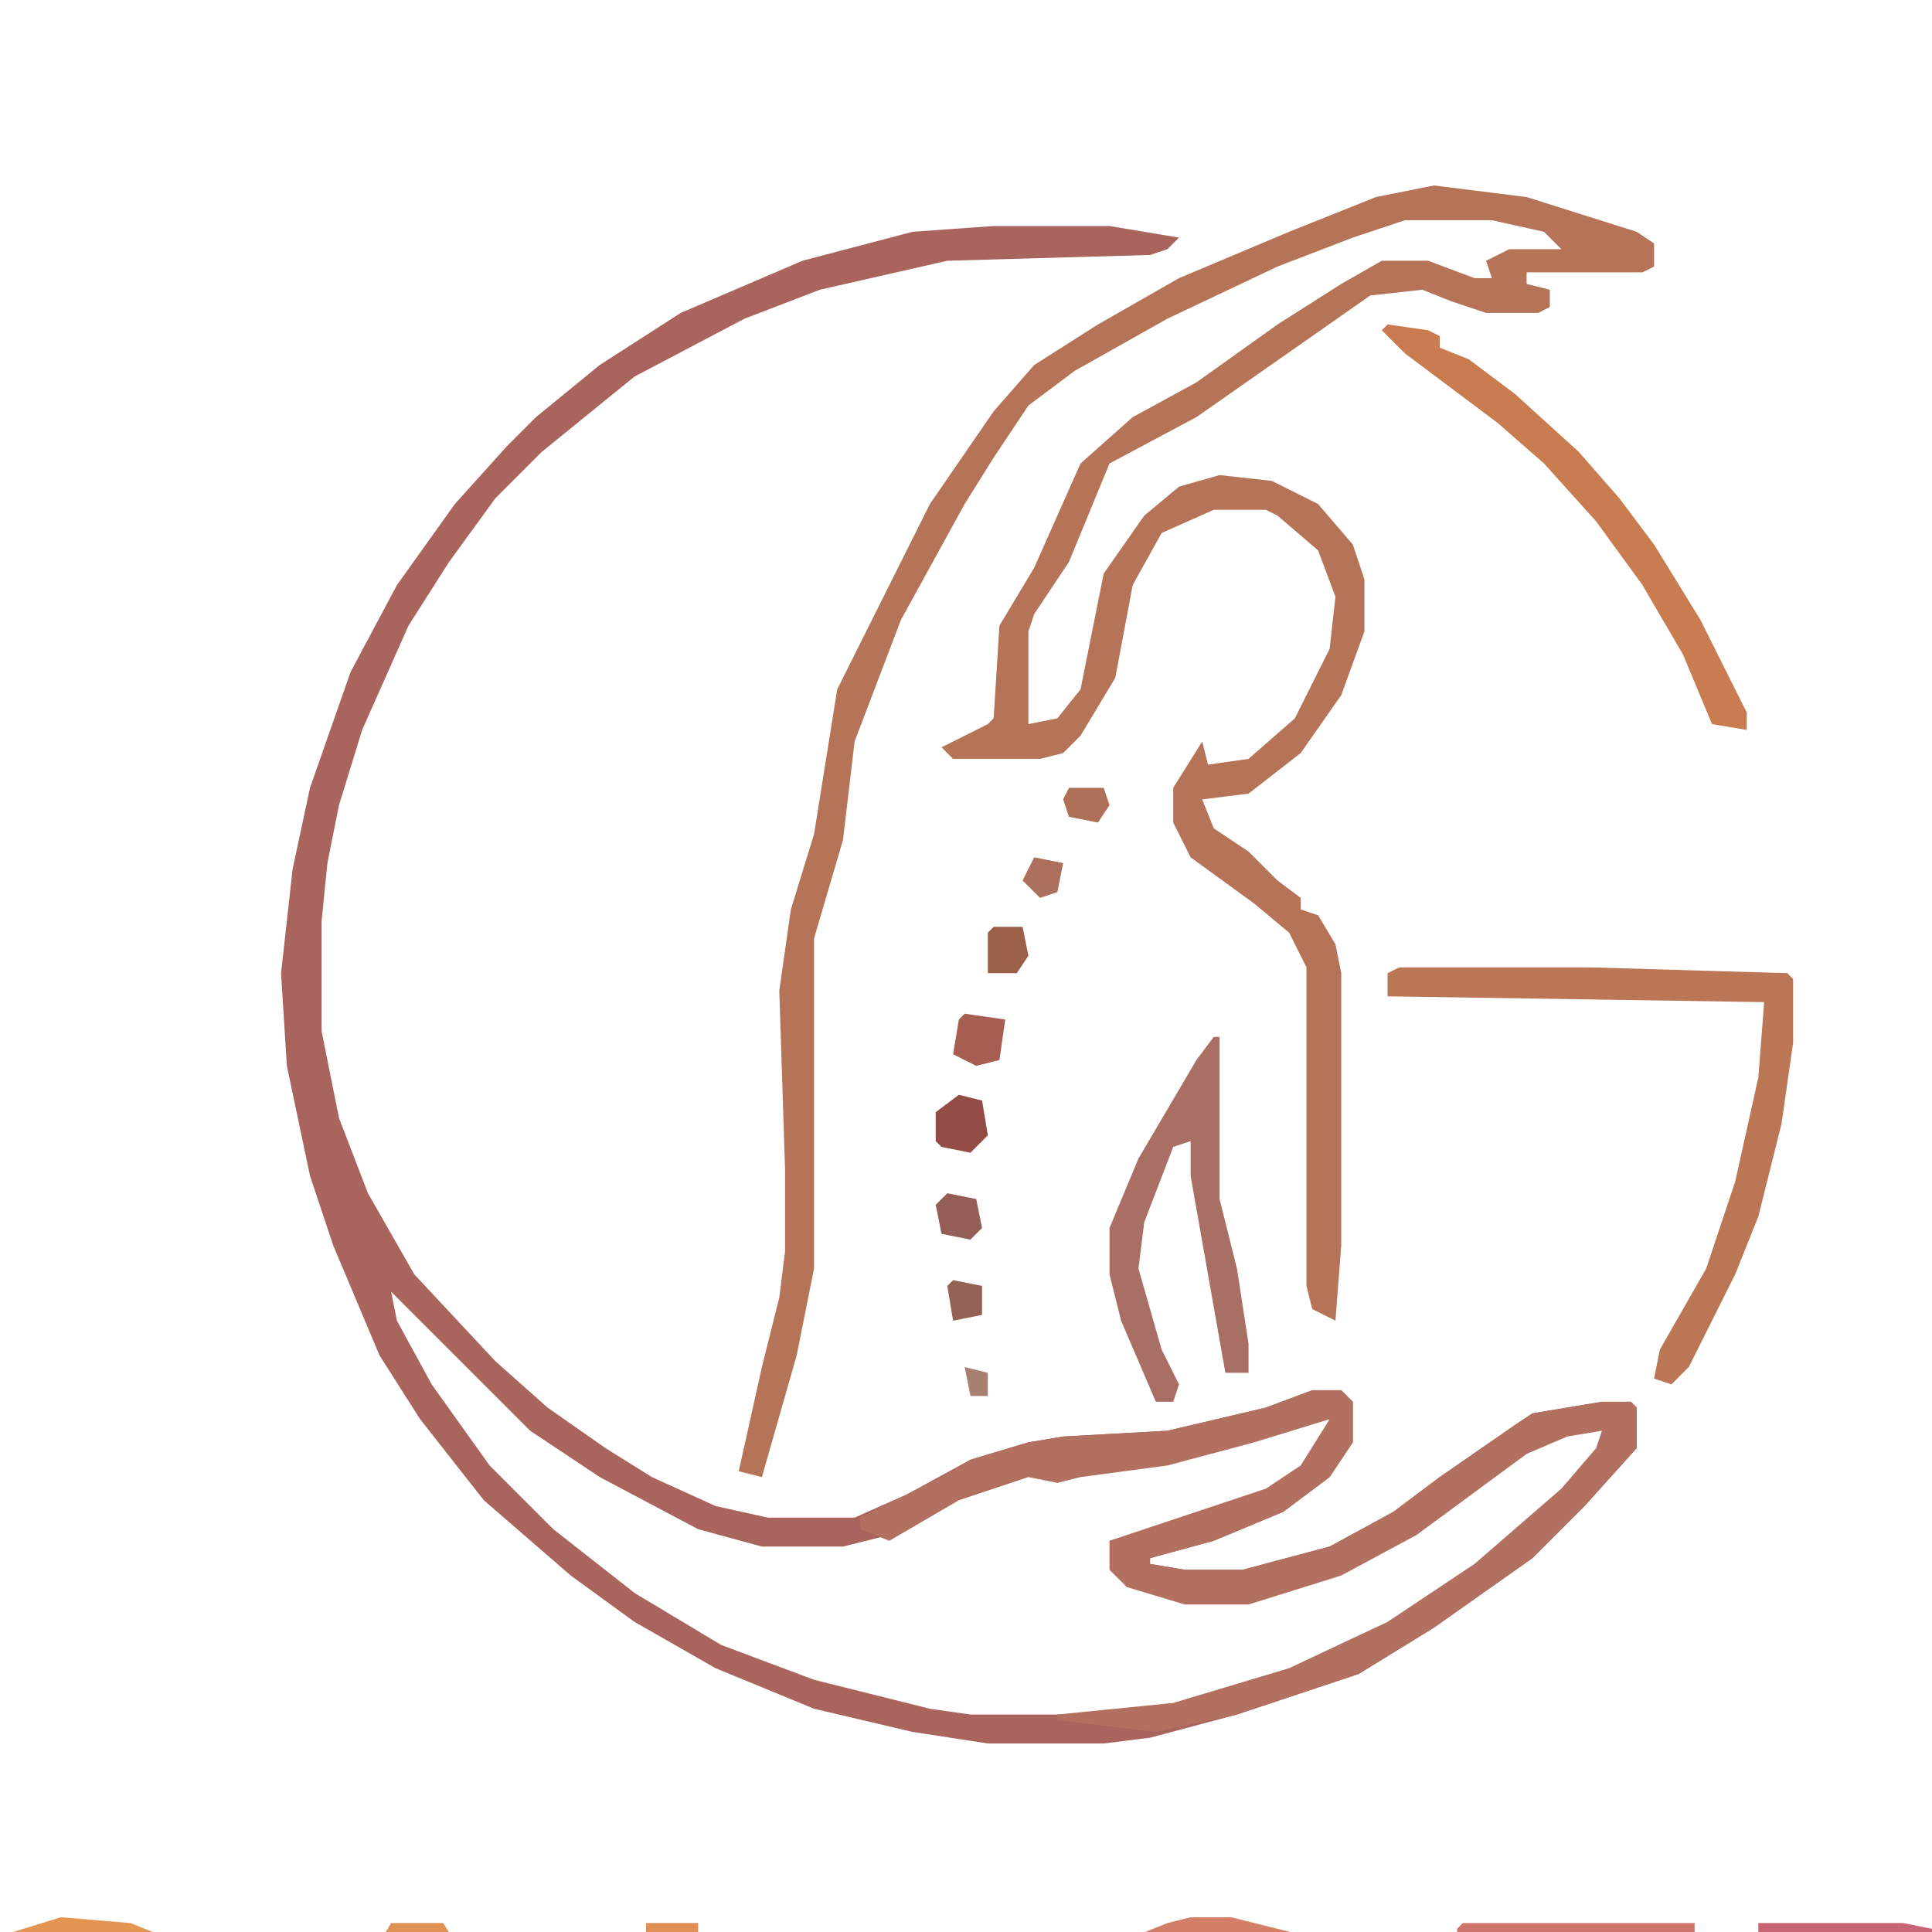
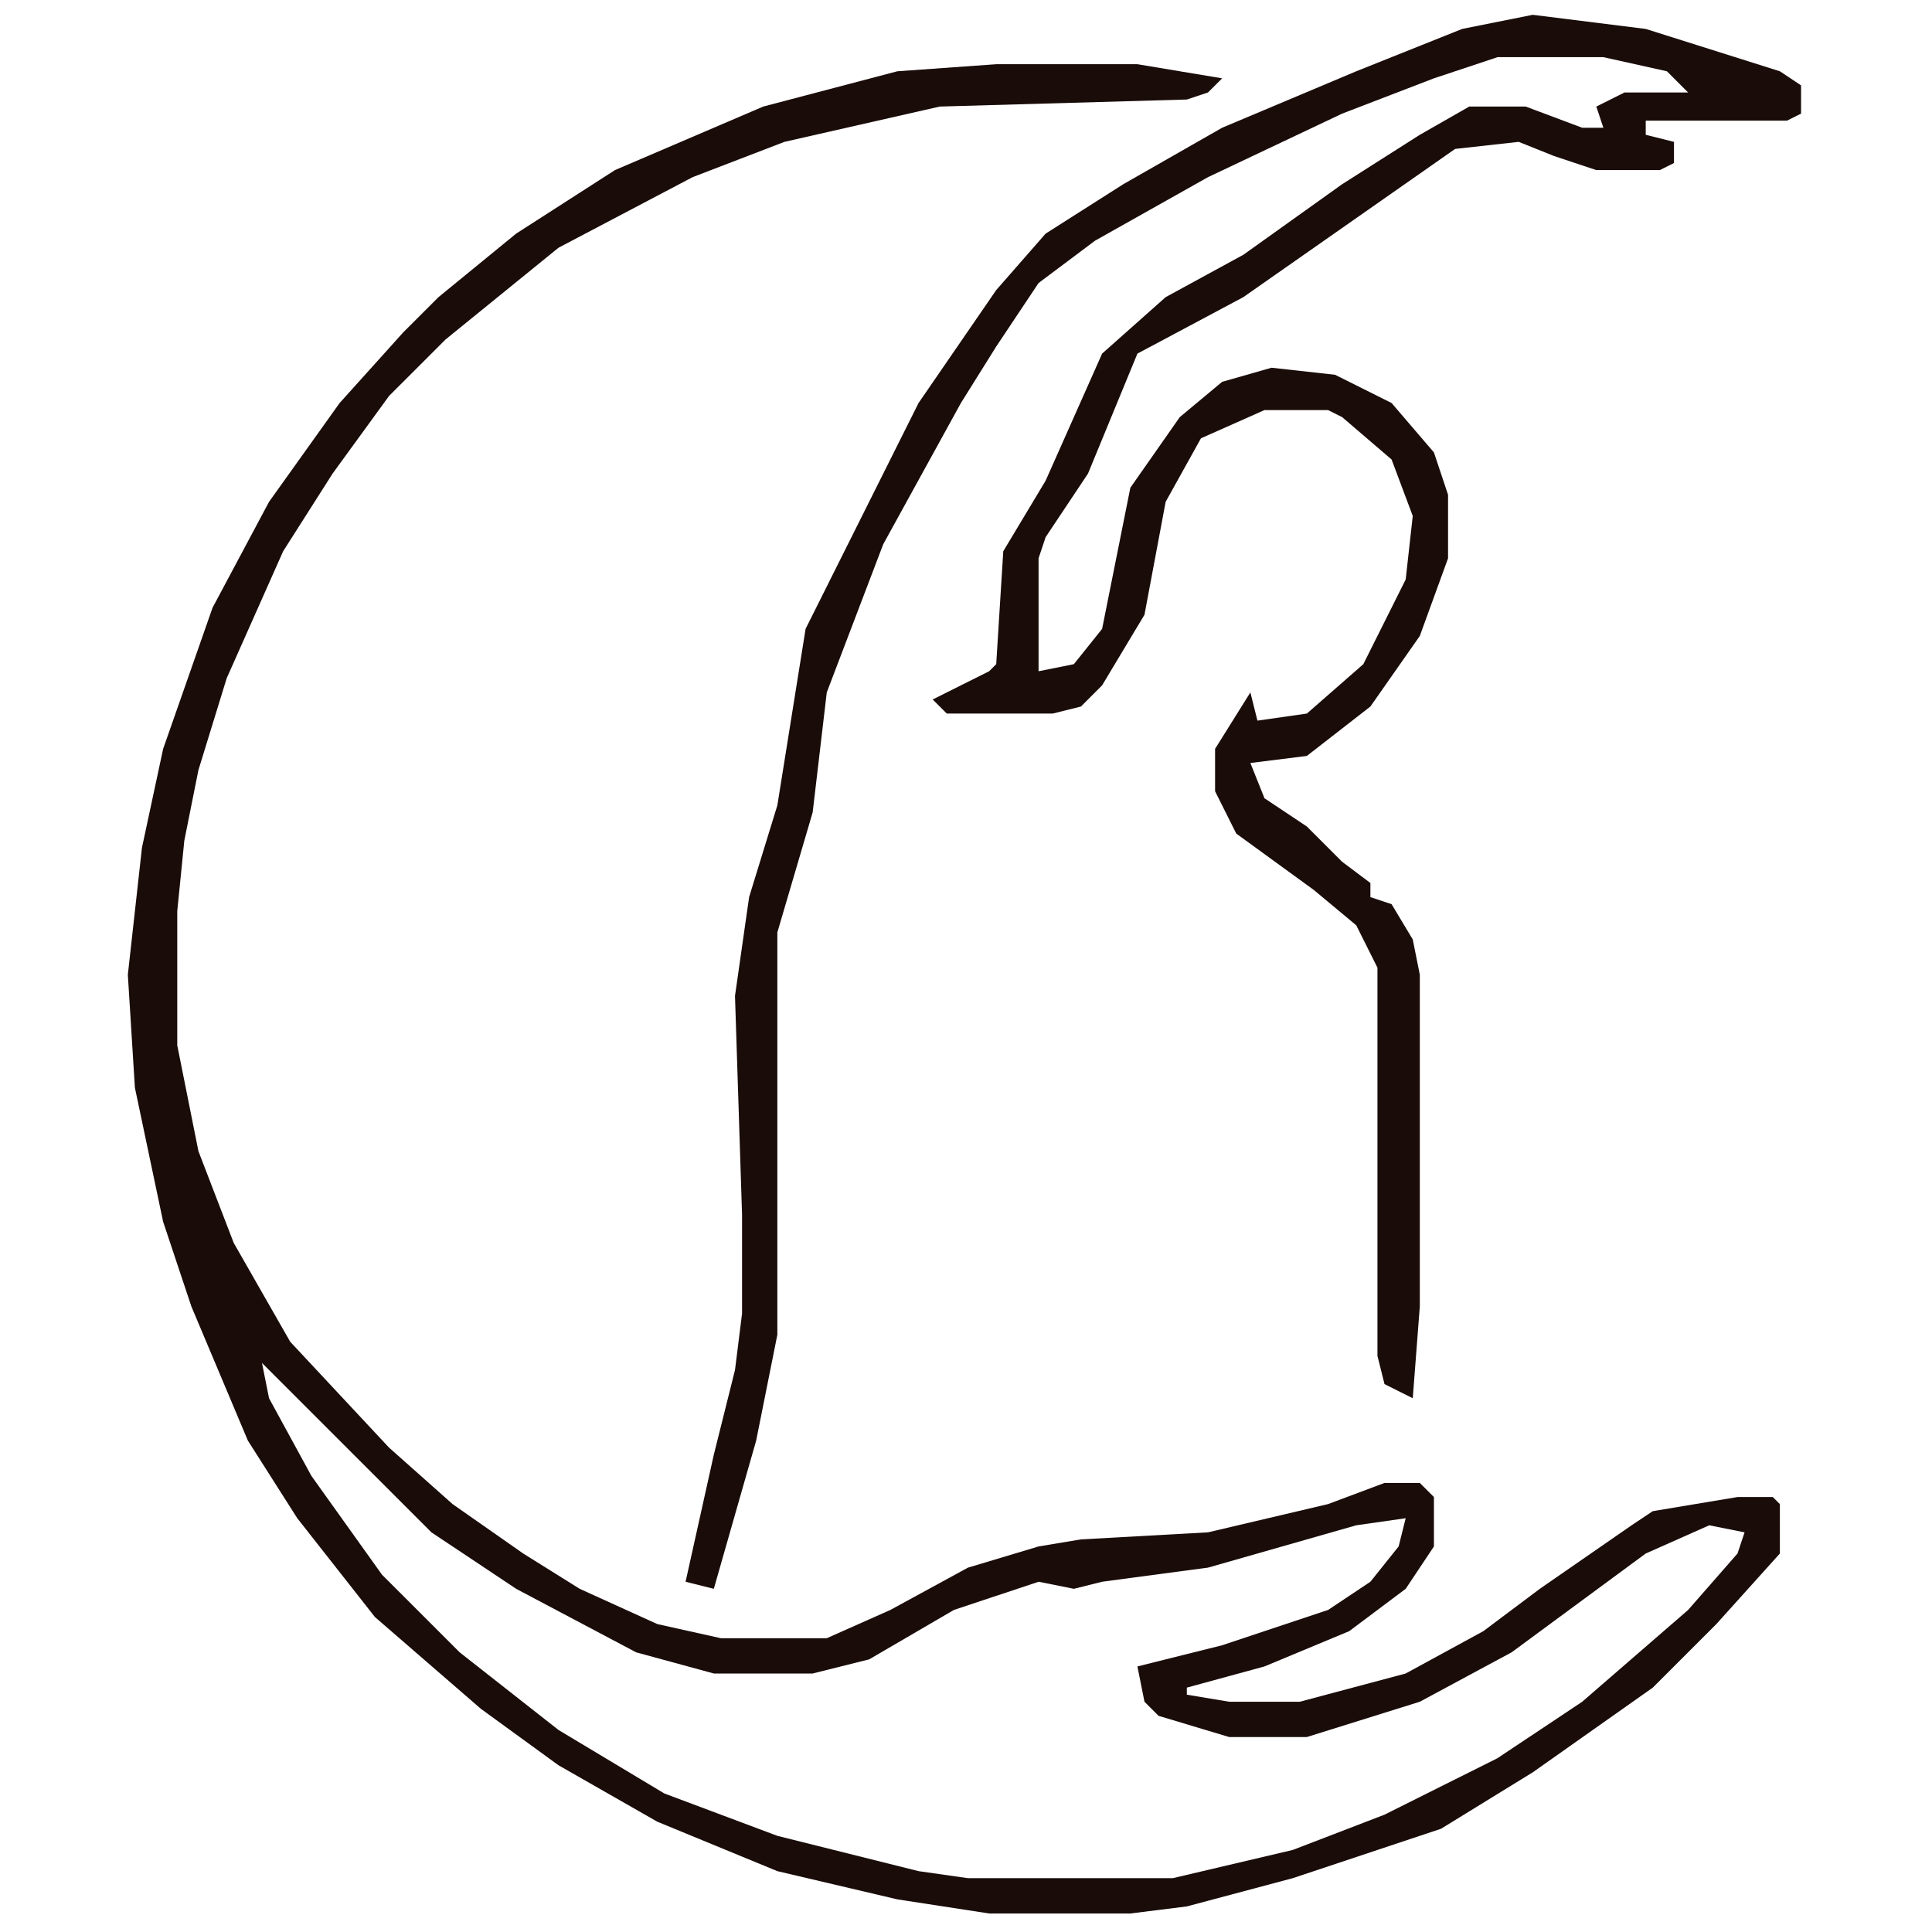
- <svg xmlns="http://www.w3.org/2000/svg" viewBox="680 108 680 680" version="1.0">
-   <style>.favicon-bg{fill:none}@media (prefers-color-scheme: dark){.favicon-bg{fill:#FDFBF7}}</style>
-   <rect class="favicon-bg" x="680" y="108" width="680" height="680" rx="136" />
-   <path fill="#a8645d" d="M 1029.727 187.547 L 1070.508 187.547 L 1094.977 191.625 L 1090.898 195.703 L 1084.781 197.742 L 1013.414 199.777 L 968.555 209.973 L 942.047 220.164 L 903.305 240.551 L 870.68 267.051 L 854.367 283.359 L 838.055 305.785 L 823.781 328.207 L 807.469 364.902 L 799.312 391.402 L 795.234 411.789 L 793.195 432.176 L 793.195 470.906 L 799.312 501.488 L 809.508 527.988 L 825.82 556.527 L 854.367 587.105 L 872.719 603.414 L 893.109 617.684 L 909.422 627.879 L 931.852 638.07 L 950.203 642.148 L 980.789 642.148 L 999.141 633.992 L 1021.57 621.762 L 1041.961 615.645 L 1054.195 613.609 L 1090.898 611.57 L 1125.562 603.414 L 1141.875 597.301 L 1152.07 597.301 L 1156.148 601.375 L 1156.148 615.645 L 1147.992 627.879 L 1131.68 640.109 L 1107.211 650.301 L 1084.781 656.418 L 1084.781 658.457 L 1097.016 660.496 L 1117.406 660.496 L 1147.992 652.34 L 1170.422 640.109 L 1186.734 627.879 L 1213.242 609.531 L 1219.359 605.453 L 1243.828 601.375 L 1254.023 601.375 L 1256.062 603.414 L 1256.062 617.684 L 1237.711 638.07 L 1219.359 656.418 L 1184.695 680.879 L 1158.188 697.188 L 1115.367 711.457 L 1084.781 719.613 L 1068.469 721.652 L 1027.688 721.652 L 1001.18 717.574 L 966.516 709.422 L 931.852 695.148 L 903.305 678.84 L 880.875 662.531 L 850.289 636.031 L 827.859 607.492 L 813.586 585.066 L 797.273 546.336 L 789.117 521.871 L 780.961 483.141 L 778.922 450.523 L 783 413.828 L 789.117 385.289 L 803.391 344.516 L 819.703 313.938 L 840.094 285.398 L 858.445 265.012 L 868.641 254.82 L 891.07 236.473 L 919.617 218.125 L 962.438 199.777 L 1001.18 189.586 Z M 817.664 562.645 L 819.703 572.836 L 831.938 595.262 L 852.328 623.801 L 874.758 646.227 L 903.305 668.648 L 933.891 686.996 L 966.516 699.227 L 1007.297 709.422 L 1021.57 711.457 L 1080.703 711.457 L 1115.367 703.305 L 1141.875 693.113 L 1174.5 676.805 L 1198.969 660.496 L 1229.555 633.992 L 1243.828 617.684 L 1245.867 611.57 L 1235.672 609.531 L 1217.32 617.684 L 1178.578 646.227 L 1152.07 660.496 L 1119.445 670.688 L 1097.016 670.688 L 1076.625 664.57 L 1072.547 660.496 L 1070.508 650.301 L 1094.977 644.188 L 1125.562 633.992 L 1137.797 625.84 L 1145.953 615.645 L 1147.992 607.492 L 1133.719 609.531 L 1119.445 613.609 L 1090.898 621.762 L 1060.312 625.84 L 1052.156 627.879 L 1041.961 625.84 L 1017.492 633.992 L 993.023 648.262 L 976.711 652.34 L 948.164 652.34 L 925.734 646.227 L 891.07 627.879 L 866.602 611.57 L 825.82 570.797 Z M 817.664 562.645 " fill-opacity="1" fill-rule="nonzero" />
-   <path fill="#b57457" d="M 1184.695 173.277 L 1217.32 177.355 L 1256.062 189.586 L 1262.18 193.664 L 1262.18 201.816 L 1258.102 203.855 L 1217.32 203.855 L 1217.32 207.934 L 1225.477 209.973 L 1225.477 216.086 L 1221.398 218.125 L 1203.047 218.125 L 1190.812 214.051 L 1180.617 209.973 L 1162.266 212.012 L 1101.094 254.82 L 1070.508 271.129 L 1056.234 305.785 L 1044 324.133 L 1041.961 330.246 L 1041.961 362.863 L 1052.156 360.824 L 1060.312 350.633 L 1068.469 309.863 L 1082.742 289.477 L 1094.977 279.281 L 1109.25 275.207 L 1127.602 277.246 L 1143.914 285.398 L 1156.148 299.668 L 1160.227 311.898 L 1160.227 330.246 L 1152.07 352.672 L 1137.797 373.059 L 1119.445 387.328 L 1103.133 389.367 L 1107.211 399.559 L 1119.445 407.711 L 1129.641 417.906 L 1137.797 424.02 L 1137.797 428.098 L 1143.914 430.137 L 1150.031 440.328 L 1152.07 450.523 L 1152.07 546.336 L 1150.031 572.836 L 1141.875 568.758 L 1139.836 560.605 L 1139.836 448.484 L 1133.719 436.254 L 1121.484 426.059 L 1099.055 409.75 L 1092.938 397.52 L 1092.938 385.289 L 1103.133 368.98 L 1105.172 377.133 L 1119.445 375.094 L 1135.758 360.824 L 1147.992 336.363 L 1150.031 318.016 L 1143.914 301.707 L 1129.641 289.477 L 1125.562 287.438 L 1107.211 287.438 L 1088.859 295.59 L 1078.664 313.938 L 1072.547 346.555 L 1060.312 366.941 L 1054.195 373.059 L 1046.039 375.094 L 1015.453 375.094 L 1011.375 371.02 L 1027.688 362.863 L 1029.727 360.824 L 1031.766 328.207 L 1044 307.824 L 1060.312 271.129 L 1078.664 254.82 L 1101.094 242.59 L 1129.641 222.203 L 1152.07 207.934 L 1166.344 199.777 L 1182.656 199.777 L 1198.969 205.895 L 1205.086 205.895 L 1203.047 199.777 L 1211.203 195.703 L 1229.555 195.703 L 1223.438 189.586 L 1205.086 185.508 L 1174.5 185.508 L 1156.148 191.625 L 1129.641 201.816 L 1090.898 220.164 L 1058.273 238.512 L 1041.961 250.742 L 1029.727 269.09 L 1019.531 285.398 L 997.102 326.172 L 980.789 368.98 L 976.711 403.637 L 966.516 438.293 L 966.516 554.488 L 960.398 585.066 L 948.164 627.879 L 940.008 625.84 L 948.164 589.145 L 954.281 564.684 L 956.32 548.375 L 956.32 519.832 L 954.281 456.637 L 958.359 428.098 L 966.516 401.598 L 974.672 350.633 L 1007.297 285.398 L 1029.727 252.781 L 1044 236.473 L 1066.43 222.203 L 1094.977 205.895 L 1133.719 189.586 L 1164.305 177.355 Z M 1184.695 173.277 " fill-opacity="1" fill-rule="nonzero" />
-   <path fill="#b17060" d="M 1141.875 597.301 L 1152.07 597.301 L 1156.148 601.375 L 1156.148 615.645 L 1147.992 627.879 L 1131.68 640.109 L 1107.211 650.301 L 1084.781 656.418 L 1084.781 658.457 L 1097.016 660.496 L 1117.406 660.496 L 1147.992 652.34 L 1170.422 640.109 L 1186.734 627.879 L 1213.242 609.531 L 1219.359 605.453 L 1243.828 601.375 L 1254.023 601.375 L 1256.062 603.414 L 1256.062 617.684 L 1237.711 638.07 L 1219.359 656.418 L 1184.695 680.879 L 1158.188 697.188 L 1115.367 711.457 L 1086.82 717.574 L 1052.156 713.496 L 1052.156 711.457 L 1092.938 707.383 L 1133.719 695.148 L 1168.383 678.84 L 1198.969 658.457 L 1229.555 631.953 L 1241.789 617.684 L 1243.828 611.57 L 1231.594 613.609 L 1217.32 619.723 L 1178.578 648.262 L 1152.07 662.531 L 1119.445 672.727 L 1097.016 672.727 L 1076.625 666.609 L 1070.508 660.496 L 1070.508 650.301 L 1088.859 644.188 L 1125.562 631.953 L 1137.797 623.801 L 1147.992 607.492 L 1121.484 615.645 L 1090.898 623.801 L 1060.312 627.879 L 1052.156 629.918 L 1041.961 627.879 L 1017.492 636.031 L 993.023 650.301 L 982.828 646.227 L 982.828 642.148 L 1011.375 627.879 L 1021.57 621.762 L 1041.961 615.645 L 1054.195 613.609 L 1090.898 611.57 L 1125.562 603.414 Z M 1141.875 597.301 " fill-opacity="1" fill-rule="nonzero" />
-   <path fill="#d37e66" d="M 1099.055 782.809 L 1113.328 782.809 L 1137.797 788.926 L 1158.188 807.27 L 1168.383 827.656 L 1168.383 854.156 L 1162.266 868.43 L 1147.992 886.773 L 1129.641 896.969 L 1119.445 899.008 L 1092.938 899.008 L 1072.547 890.852 L 1056.234 876.582 L 1048.078 860.273 L 1046.039 854.156 L 1046.039 827.656 L 1056.234 807.27 L 1070.508 793 L 1090.898 784.848 Z M 1097.016 799.117 L 1082.742 805.234 L 1072.547 815.426 L 1066.43 825.617 L 1064.391 848.043 L 1068.469 862.312 L 1078.664 874.543 L 1086.82 880.66 L 1094.977 882.699 L 1117.406 882.699 L 1131.68 876.582 L 1141.875 868.43 L 1147.992 854.156 L 1150.031 837.852 L 1143.914 817.465 L 1133.719 807.27 L 1123.523 801.156 L 1115.367 799.117 Z M 1097.016 799.117 " fill-opacity="1" fill-rule="nonzero" />
-   <path fill="#c76574" d="M 1298.883 784.848 L 1349.859 784.848 L 1370.25 788.926 L 1382.484 795.039 L 1392.68 809.309 L 1394.719 825.617 L 1390.641 841.926 L 1376.367 858.234 L 1372.289 858.234 L 1382.484 878.621 L 1392.68 892.891 L 1392.68 896.969 L 1374.328 896.969 L 1358.016 874.543 L 1353.938 864.352 L 1319.273 866.391 L 1317.234 894.93 L 1315.195 896.969 L 1300.922 896.969 L 1298.883 894.93 Z M 1325.391 799.117 L 1317.234 801.156 L 1317.234 846.004 L 1319.273 848.043 L 1355.977 848.043 L 1366.172 843.965 L 1374.328 833.773 L 1376.367 821.543 L 1370.25 807.27 L 1362.094 801.156 L 1351.898 799.117 Z M 1325.391 799.117 " fill-opacity="1" fill-rule="nonzero" />
-   <path fill="#de9256" d="M 817.664 784.848 L 836.016 784.848 L 846.211 801.156 L 862.523 837.852 L 870.68 856.195 L 876.797 870.465 L 882.914 878.621 L 889.031 896.969 L 870.68 896.969 L 860.484 882.699 L 858.445 872.504 L 803.391 872.504 L 797.273 874.543 L 787.078 894.93 L 785.039 896.969 L 766.688 896.969 L 770.766 884.738 L 783 860.273 L 791.156 839.887 L 811.547 795.039 Z M 823.781 807.27 L 805.43 850.082 L 805.43 856.195 L 846.211 858.234 L 850.289 852.121 L 831.938 809.309 Z M 823.781 807.27 " fill-opacity="1" fill-rule="nonzero" />
-   <path fill="#e59552" d="M 701.438 782.809 L 725.906 784.848 L 746.297 793 L 750.375 797.078 L 748.336 807.27 L 738.141 809.309 L 717.75 801.156 L 699.398 801.156 L 685.125 807.27 L 674.93 817.465 L 670.852 823.578 L 668.812 833.773 L 668.812 852.121 L 674.93 866.391 L 689.203 878.621 L 697.359 880.66 L 719.789 880.66 L 732.023 876.582 L 734.062 846.004 L 746.297 841.926 L 752.414 848.043 L 752.414 886.773 L 738.141 894.93 L 721.828 899.008 L 693.281 899.008 L 672.891 890.852 L 658.617 878.621 L 648.422 858.234 L 648.422 825.617 L 658.617 805.234 L 674.93 790.961 Z M 701.438 782.809 " fill-opacity="1" fill-rule="nonzero" />
-   <path fill="#cd746b" d="M 1194.891 784.848 L 1276.453 784.848 L 1276.453 799.117 L 1213.242 801.156 L 1213.242 837.852 L 1237.711 837.852 L 1262.18 839.887 L 1266.258 841.926 L 1266.258 850.082 L 1262.18 852.121 L 1215.281 854.156 L 1213.242 890.852 L 1211.203 896.969 L 1198.969 896.969 L 1192.852 892.891 L 1192.852 786.887 Z M 1194.891 784.848 " fill-opacity="1" fill-rule="nonzero" />
-   <path fill="#e09057" d="M 907.383 784.848 L 925.734 784.848 L 925.734 880.66 L 984.867 880.66 L 988.945 890.852 L 986.906 896.969 L 907.383 896.969 Z M 907.383 784.848 " fill-opacity="1" fill-rule="nonzero" />
-   <path fill="#ba7655" d="M 1172.461 448.484 L 1239.75 448.484 L 1309.078 450.523 L 1311.117 452.562 L 1311.117 474.984 L 1307.039 503.523 L 1298.883 536.141 L 1290.727 556.527 L 1274.414 589.145 L 1268.297 595.262 L 1262.18 593.223 L 1264.219 583.027 L 1280.531 554.488 L 1290.727 523.91 L 1298.883 487.215 L 1300.922 460.715 L 1168.383 458.676 L 1168.383 450.523 Z M 1172.461 448.484 " fill-opacity="1" fill-rule="nonzero" />
-   <path fill="#c05a73" d="M 1423.266 784.848 L 1437.539 784.848 L 1439.578 786.887 L 1439.578 892.891 L 1435.5 896.969 L 1421.227 896.969 L 1419.188 894.93 L 1419.188 788.926 Z M 1423.266 784.848 " fill-opacity="1" fill-rule="nonzero" />
-   <path fill="#c97c4f" d="M 1168.383 222.203 L 1182.656 224.242 L 1186.734 226.281 L 1186.734 230.359 L 1196.93 234.434 L 1213.242 246.668 L 1235.672 267.051 L 1249.945 283.359 L 1262.18 299.668 L 1278.492 326.172 L 1294.805 358.789 L 1294.805 364.902 L 1282.57 362.863 L 1272.375 338.402 L 1258.102 313.938 L 1241.789 291.516 L 1223.438 271.129 L 1207.125 256.859 L 1174.5 232.395 L 1166.344 224.242 Z M 1168.383 222.203 " fill-opacity="1" fill-rule="nonzero" />
-   <path fill="#da9c66" d="M 760.57 939.777 L 766.688 939.777 L 770.766 998.895 L 766.688 1002.973 L 756.492 1000.934 L 754.453 994.82 L 754.453 976.473 L 721.828 978.512 L 721.828 998.895 L 719.789 1002.973 L 709.594 1002.973 L 707.555 988.703 L 709.594 941.816 L 721.828 941.816 L 721.828 966.277 L 754.453 966.277 L 754.453 947.934 L 756.492 941.816 Z M 760.57 939.777 " fill-opacity="1" fill-rule="nonzero" />
-   <path fill="#aa6f64" d="M 1107.211 472.945 L 1109.25 472.945 L 1109.25 530.027 L 1115.367 554.488 L 1119.445 580.992 L 1119.445 591.184 L 1111.289 591.184 L 1099.055 521.871 L 1099.055 509.641 L 1092.938 511.68 L 1082.742 538.18 L 1080.703 554.488 L 1088.859 583.027 L 1094.977 595.262 L 1092.938 601.375 L 1086.82 601.375 L 1074.586 572.836 L 1070.508 556.527 L 1070.508 540.219 L 1080.703 515.758 L 1101.094 481.102 Z M 1107.211 472.945 " fill-opacity="1" fill-rule="nonzero" />
-   <path fill="#c67f69" d="M 1068.469 939.777 L 1076.625 941.816 L 1078.664 952.008 L 1076.625 966.277 L 1109.25 966.277 L 1111.289 941.816 L 1119.445 939.777 L 1121.484 941.816 L 1121.484 1002.973 L 1111.289 1000.934 L 1109.25 978.512 L 1076.625 976.473 L 1076.625 1000.934 L 1066.43 1002.973 L 1064.391 998.895 L 1064.391 941.816 Z M 1068.469 939.777 " fill-opacity="1" fill-rule="nonzero" />
-   <path fill="#d08c67" d="M 952.242 939.777 L 970.594 939.777 L 982.828 945.895 L 993.023 956.086 L 995.062 962.203 L 995.062 982.586 L 982.828 996.859 L 972.633 1002.973 L 950.203 1002.973 L 937.969 996.859 L 929.812 986.664 L 927.773 980.551 L 927.773 964.242 L 935.93 947.934 Z M 956.32 947.934 L 944.086 956.086 L 940.008 964.242 L 940.008 984.625 L 948.164 992.781 L 966.516 996.859 L 976.711 992.781 L 982.828 986.664 L 984.867 980.551 L 984.867 964.242 L 976.711 952.008 L 968.555 947.934 Z M 956.32 947.934 " fill-opacity="1" fill-rule="nonzero" />
-   <path fill="#c0706c" d="M 1211.203 939.777 L 1229.555 939.777 L 1243.828 945.895 L 1251.984 954.047 L 1251.984 970.355 L 1243.828 980.551 L 1245.867 990.742 L 1251.984 1002.973 L 1239.75 1000.934 L 1229.555 986.664 L 1213.242 986.664 L 1211.203 1002.973 L 1201.008 1002.973 L 1201.008 941.816 Z M 1213.242 947.934 L 1211.203 949.969 L 1211.203 974.434 L 1213.242 976.473 L 1231.594 976.473 L 1241.789 970.355 L 1241.789 954.047 L 1231.594 947.934 Z M 1213.242 947.934 " fill-opacity="1" fill-rule="nonzero" />
-   <path fill="#db975e" d="M 654.539 939.777 L 681.047 941.816 L 693.281 949.969 L 697.359 958.125 L 695.32 972.395 L 685.125 982.586 L 676.969 984.625 L 656.578 984.625 L 654.539 1002.973 L 644.344 1002.973 L 644.344 941.816 Z M 656.578 949.969 L 654.539 952.008 L 654.539 974.434 L 656.578 976.473 L 679.008 976.473 L 685.125 970.355 L 685.125 954.047 L 679.008 949.969 Z M 656.578 949.969 " fill-opacity="1" fill-rule="nonzero" />
-   <path fill="#c37769" d="M 1154.109 939.777 L 1184.695 939.777 L 1184.695 947.934 L 1174.5 949.969 L 1150.031 949.969 L 1150.031 968.316 L 1180.617 968.316 L 1180.617 976.473 L 1150.031 976.473 L 1150.031 994.82 L 1186.734 994.82 L 1186.734 1002.973 L 1139.836 1002.973 L 1139.836 941.816 Z M 1154.109 939.777 " fill-opacity="1" fill-rule="nonzero" />
-   <path fill="#b6616f" d="M 1343.742 939.777 L 1366.172 939.777 L 1382.484 945.895 L 1390.641 958.125 L 1388.602 974.434 L 1376.367 982.586 L 1370.25 984.625 L 1349.859 984.625 L 1347.82 1002.973 L 1337.625 1002.973 L 1337.625 945.895 Z M 1355.977 947.934 L 1347.82 952.008 L 1347.82 974.434 L 1349.859 976.473 L 1370.25 976.473 L 1376.367 974.434 L 1378.406 970.355 L 1378.406 954.047 L 1368.211 947.934 Z M 1355.977 947.934 " fill-opacity="1" fill-rule="nonzero" />
-   <path fill="#bb6971" d="M 1288.688 941.816 L 1298.883 941.816 L 1309.078 962.203 L 1327.43 1000.934 L 1327.43 1002.973 L 1317.234 1002.973 L 1311.117 992.781 L 1311.117 988.703 L 1278.492 990.742 L 1270.336 1002.973 L 1260.141 1002.973 L 1264.219 990.742 L 1282.57 952.008 Z M 1290.727 954.047 L 1280.531 976.473 L 1280.531 980.551 L 1305 980.551 L 1302.961 968.316 L 1296.844 954.047 Z M 1290.727 954.047 " fill-opacity="1" fill-rule="nonzero" />
-   <path fill="#d39263" d="M 858.445 939.777 L 878.836 939.777 L 886.992 943.855 L 882.914 952.008 L 874.758 949.969 L 858.445 949.969 L 854.367 952.008 L 854.367 962.203 L 880.875 972.395 L 889.031 978.512 L 889.031 992.781 L 886.992 996.859 L 882.914 996.859 L 882.914 1000.934 L 860.484 1005.012 L 842.133 998.895 L 844.172 992.781 L 856.406 994.82 L 872.719 994.82 L 876.797 990.742 L 874.758 980.551 L 848.25 972.395 L 842.133 966.277 L 842.133 952.008 L 852.328 941.816 Z M 858.445 939.777 " fill-opacity="1" fill-rule="nonzero" />
-   <path fill="#ca886a" d="M 1007.297 939.777 L 1052.156 939.777 L 1054.195 947.934 L 1052.156 949.969 L 1033.805 949.969 L 1033.805 1000.934 L 1023.609 1002.973 L 1021.57 1000.934 L 1021.57 949.969 L 1001.18 949.969 L 1001.18 941.816 Z M 1007.297 939.777 " fill-opacity="1" fill-rule="nonzero" />
-   <path fill="#b05f73" d="M 1396.758 941.816 L 1406.953 941.816 L 1423.266 968.316 L 1427.344 968.316 L 1441.617 945.895 L 1445.695 941.816 L 1453.852 941.816 L 1449.773 952.008 L 1433.461 978.512 L 1429.383 1002.973 L 1421.227 1002.973 L 1419.188 998.895 L 1417.148 976.473 L 1400.836 954.047 Z M 1396.758 941.816 " fill-opacity="1" fill-rule="nonzero" />
-   <path fill="#d6935f" d="M 774.844 939.777 L 787.078 941.816 L 795.234 952.008 L 803.391 966.277 L 803.391 970.355 L 813.586 960.164 L 825.82 943.855 L 833.977 941.816 L 827.859 956.086 L 813.586 980.551 L 811.547 1000.934 L 807.469 1002.973 L 801.352 998.895 L 799.312 978.512 L 791.156 966.277 L 774.844 941.816 Z M 774.844 939.777 " fill-opacity="1" fill-rule="nonzero" />
-   <path fill="#d69364" d="M 903.305 941.816 L 913.5 943.855 L 913.5 1000.934 L 903.305 1002.973 Z M 903.305 941.816 " fill-opacity="1" fill-rule="nonzero" />
-   <path fill="#924b45" d="M 1017.492 493.332 L 1025.648 495.371 L 1027.688 507.602 L 1021.57 513.719 L 1011.375 511.68 L 1009.336 509.641 L 1009.336 499.449 Z M 1017.492 493.332 " fill-opacity="1" fill-rule="nonzero" />
-   <path fill="#a75d51" d="M 1019.531 464.793 L 1033.805 466.832 L 1031.766 481.102 L 1023.609 483.141 L 1015.453 479.062 L 1017.492 466.832 Z M 1019.531 464.793 " fill-opacity="1" fill-rule="nonzero" />
-   <path fill="#945d56" d="M 1013.414 527.988 L 1023.609 530.027 L 1025.648 540.219 L 1021.57 544.297 L 1011.375 542.258 L 1009.336 532.066 Z M 1013.414 527.988 " fill-opacity="1" fill-rule="nonzero" />
-   <path fill="#9c6049" d="M 1029.727 434.215 L 1039.922 434.215 L 1041.961 444.406 L 1037.883 450.523 L 1027.688 450.523 L 1027.688 436.254 Z M 1029.727 434.215 " fill-opacity="1" fill-rule="nonzero" />
-   <path fill="#946155" d="M 1015.453 558.566 L 1025.648 560.605 L 1025.648 570.797 L 1015.453 572.836 L 1013.414 560.605 Z M 1015.453 558.566 " fill-opacity="1" fill-rule="nonzero" />
-   <path fill="#ae7058" d="M 1056.234 385.289 L 1068.469 385.289 L 1070.508 391.402 L 1066.43 397.52 L 1056.234 395.48 L 1054.195 389.367 Z M 1056.234 385.289 " fill-opacity="1" fill-rule="nonzero" />
-   <path fill="#ab6f5b" d="M 1044 409.75 L 1054.195 411.789 L 1052.156 421.984 L 1046.039 424.02 L 1039.922 417.906 Z M 1044 409.75 " fill-opacity="1" fill-rule="nonzero" />
-   <path fill="#a88071" d="M 1019.531 589.145 L 1027.688 591.184 L 1027.688 599.336 L 1021.57 599.336 Z M 1019.531 589.145 " fill-opacity="1" fill-rule="nonzero" />
-   <path fill="#fafbf4" d="M 732.023 986.664 L 740.18 986.664 L 736.102 994.82 L 729.984 992.781 Z M 732.023 986.664 " fill-opacity="1" fill-rule="nonzero" />
+ <svg xmlns="http://www.w3.org/2000/svg" viewBox="742 169 558 558">
+   <style>:root{color:#1a0c09}@media (prefers-color-scheme: dark){:root{color:#FDFBF7}}</style>
+   <path fill="currentColor" fill-rule="nonzero" d="M 1029.727 187.547 L 1070.508 187.547 L 1094.977 191.625 L 1090.898 195.703 L 1084.781 197.742 L 1013.414 199.777 L 968.555 209.973 L 942.047 220.164 L 903.305 240.551 L 870.68 267.051 L 854.367 283.359 L 838.055 305.785 L 823.781 328.207 L 807.469 364.902 L 799.312 391.402 L 795.234 411.789 L 793.195 432.176 L 793.195 470.906 L 799.312 501.488 L 809.508 527.988 L 825.82 556.527 L 854.367 587.105 L 872.719 603.414 L 893.109 617.684 L 909.422 627.879 L 931.852 638.07 L 950.203 642.148 L 980.789 642.148 L 999.141 633.992 L 1021.57 621.762 L 1041.961 615.645 L 1054.195 613.609 L 1090.898 611.57 L 1125.562 603.414 L 1141.875 597.301 L 1152.07 597.301 L 1156.148 601.375 L 1156.148 615.645 L 1147.992 627.879 L 1131.68 640.109 L 1107.211 650.301 L 1084.781 656.418 L 1084.781 658.457 L 1097.016 660.496 L 1117.406 660.496 L 1147.992 652.34 L 1170.422 640.109 L 1186.734 627.879 L 1213.242 609.531 L 1219.359 605.453 L 1243.828 601.375 L 1254.023 601.375 L 1256.062 603.414 L 1256.062 617.684 L 1237.711 638.07 L 1219.359 656.418 L 1184.695 680.879 L 1158.188 697.188 L 1115.367 711.457 L 1084.781 719.613 L 1068.469 721.652 L 1027.688 721.652 L 1001.18 717.574 L 966.516 709.422 L 931.852 695.148 L 903.305 678.84 L 880.875 662.531 L 850.289 636.031 L 827.859 607.492 L 813.586 585.066 L 797.273 546.336 L 789.117 521.871 L 780.961 483.141 L 778.922 450.523 L 783 413.828 L 789.117 385.289 L 803.391 344.516 L 819.703 313.938 L 840.094 285.398 L 858.445 265.012 L 868.641 254.82 L 891.07 236.473 L 919.617 218.125 L 962.438 199.777 L 1001.18 189.586 Z M 817.664 562.645 L 819.703 572.836 L 831.938 595.262 L 852.328 623.801 L 874.758 646.227 L 903.305 668.648 L 933.891 686.996 L 966.516 699.227 L 1007.297 709.422 L 1021.57 711.457 L 1080.703 711.457 L 1115.367 703.305 L 1141.875 693.113 L 1174.5 676.805 L 1198.969 660.496 L 1229.555 633.992 L 1243.828 617.684 L 1245.867 611.57 L 1235.672 609.531 L 1217.32 617.684 L 1178.578 646.227 L 1152.07 660.496 L 1119.445 670.688 L 1097.016 670.688 L 1076.625 664.57 L 1072.547 660.496 L 1070.508 650.301 L 1094.977 644.188 L 1125.562 633.992 L 1137.797 625.84 L 1145.953 615.645 L 1147.992 607.492 L 1133.719 609.531 L 1119.445 613.609 L 1090.898 621.762 L 1060.312 625.84 L 1052.156 627.879 L 1041.961 625.84 L 1017.492 633.992 L 993.023 648.262 L 976.711 652.34 L 948.164 652.34 L 925.734 646.227 L 891.07 627.879 L 866.602 611.57 L 825.82 570.797 Z" />
+   <path fill="currentColor" fill-rule="nonzero" d="M 1184.695 173.277 L 1217.32 177.355 L 1256.062 189.586 L 1262.18 193.664 L 1262.18 201.816 L 1258.102 203.855 L 1217.32 203.855 L 1217.32 207.934 L 1225.477 209.973 L 1225.477 216.086 L 1221.398 218.125 L 1203.047 218.125 L 1190.812 214.051 L 1180.617 209.973 L 1162.266 212.012 L 1101.094 254.82 L 1070.508 271.129 L 1056.234 305.785 L 1044 324.133 L 1041.961 330.246 L 1041.961 362.863 L 1052.156 360.824 L 1060.312 350.633 L 1068.469 309.863 L 1082.742 289.477 L 1094.977 279.281 L 1109.25 275.207 L 1127.602 277.246 L 1143.914 285.398 L 1156.148 299.668 L 1160.227 311.898 L 1160.227 330.246 L 1152.07 352.672 L 1137.797 373.059 L 1119.445 387.328 L 1103.133 389.367 L 1107.211 399.559 L 1119.445 407.711 L 1129.641 417.906 L 1137.797 424.02 L 1137.797 428.098 L 1143.914 430.137 L 1150.031 440.328 L 1152.07 450.523 L 1152.07 546.336 L 1150.031 572.836 L 1141.875 568.758 L 1139.836 560.605 L 1139.836 448.484 L 1133.719 436.254 L 1121.484 426.059 L 1099.055 409.75 L 1092.938 397.52 L 1092.938 385.289 L 1103.133 368.98 L 1105.172 377.133 L 1119.445 375.094 L 1135.758 360.824 L 1147.992 336.363 L 1150.031 318.016 L 1143.914 301.707 L 1129.641 289.477 L 1125.562 287.438 L 1107.211 287.438 L 1088.859 295.59 L 1078.664 313.938 L 1072.547 346.555 L 1060.312 366.941 L 1054.195 373.059 L 1046.039 375.094 L 1015.453 375.094 L 1011.375 371.02 L 1027.688 362.863 L 1029.727 360.824 L 1031.766 328.207 L 1044 307.824 L 1060.312 271.129 L 1078.664 254.82 L 1101.094 242.59 L 1129.641 222.203 L 1152.07 207.934 L 1166.344 199.777 L 1182.656 199.777 L 1198.969 205.895 L 1205.086 205.895 L 1203.047 199.777 L 1211.203 195.703 L 1229.555 195.703 L 1223.438 189.586 L 1205.086 185.508 L 1174.5 185.508 L 1156.148 191.625 L 1129.641 201.816 L 1090.898 220.164 L 1058.273 238.512 L 1041.961 250.742 L 1029.727 269.09 L 1019.531 285.398 L 997.102 326.172 L 980.789 368.98 L 976.711 403.637 L 966.516 438.293 L 966.516 554.488 L 960.398 585.066 L 948.164 627.879 L 940.008 625.84 L 948.164 589.145 L 954.281 564.684 L 956.32 548.375 L 956.32 519.832 L 954.281 456.637 L 958.359 428.098 L 966.516 401.598 L 974.672 350.633 L 1007.297 285.398 L 1029.727 252.781 L 1044 236.473 L 1066.43 222.203 L 1094.977 205.895 L 1133.719 189.586 L 1164.305 177.355 Z" />
</svg>
